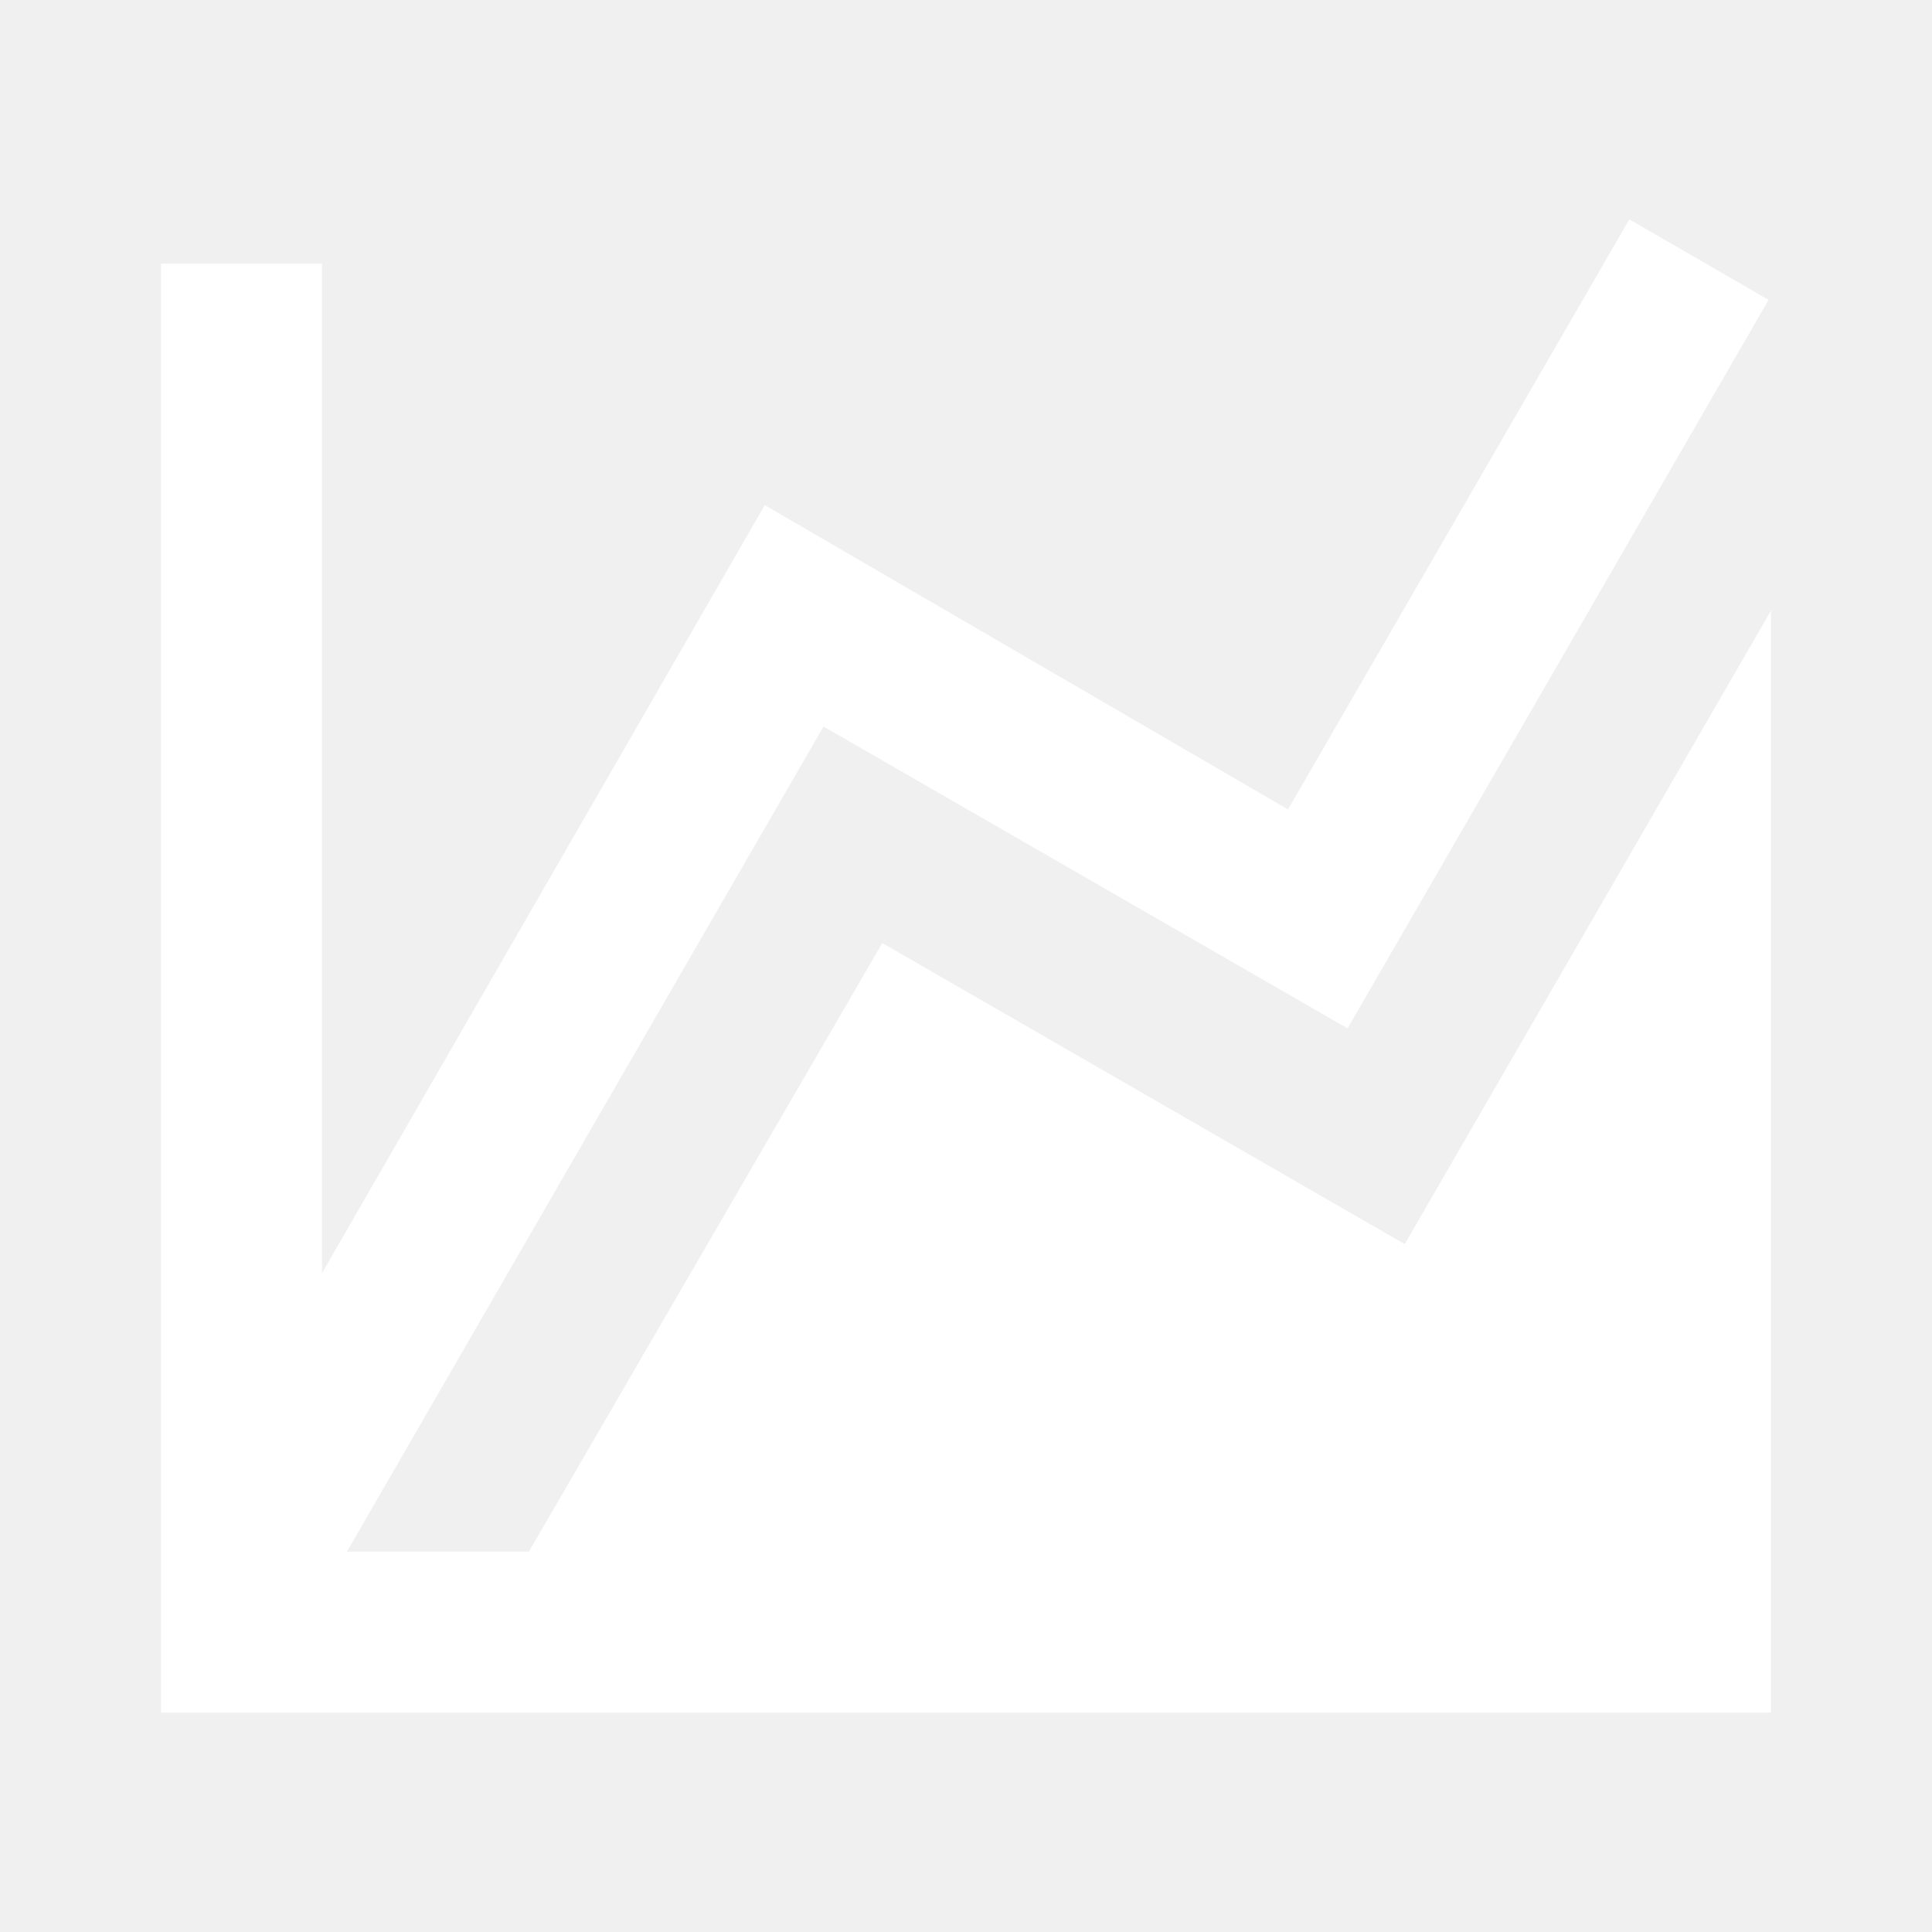
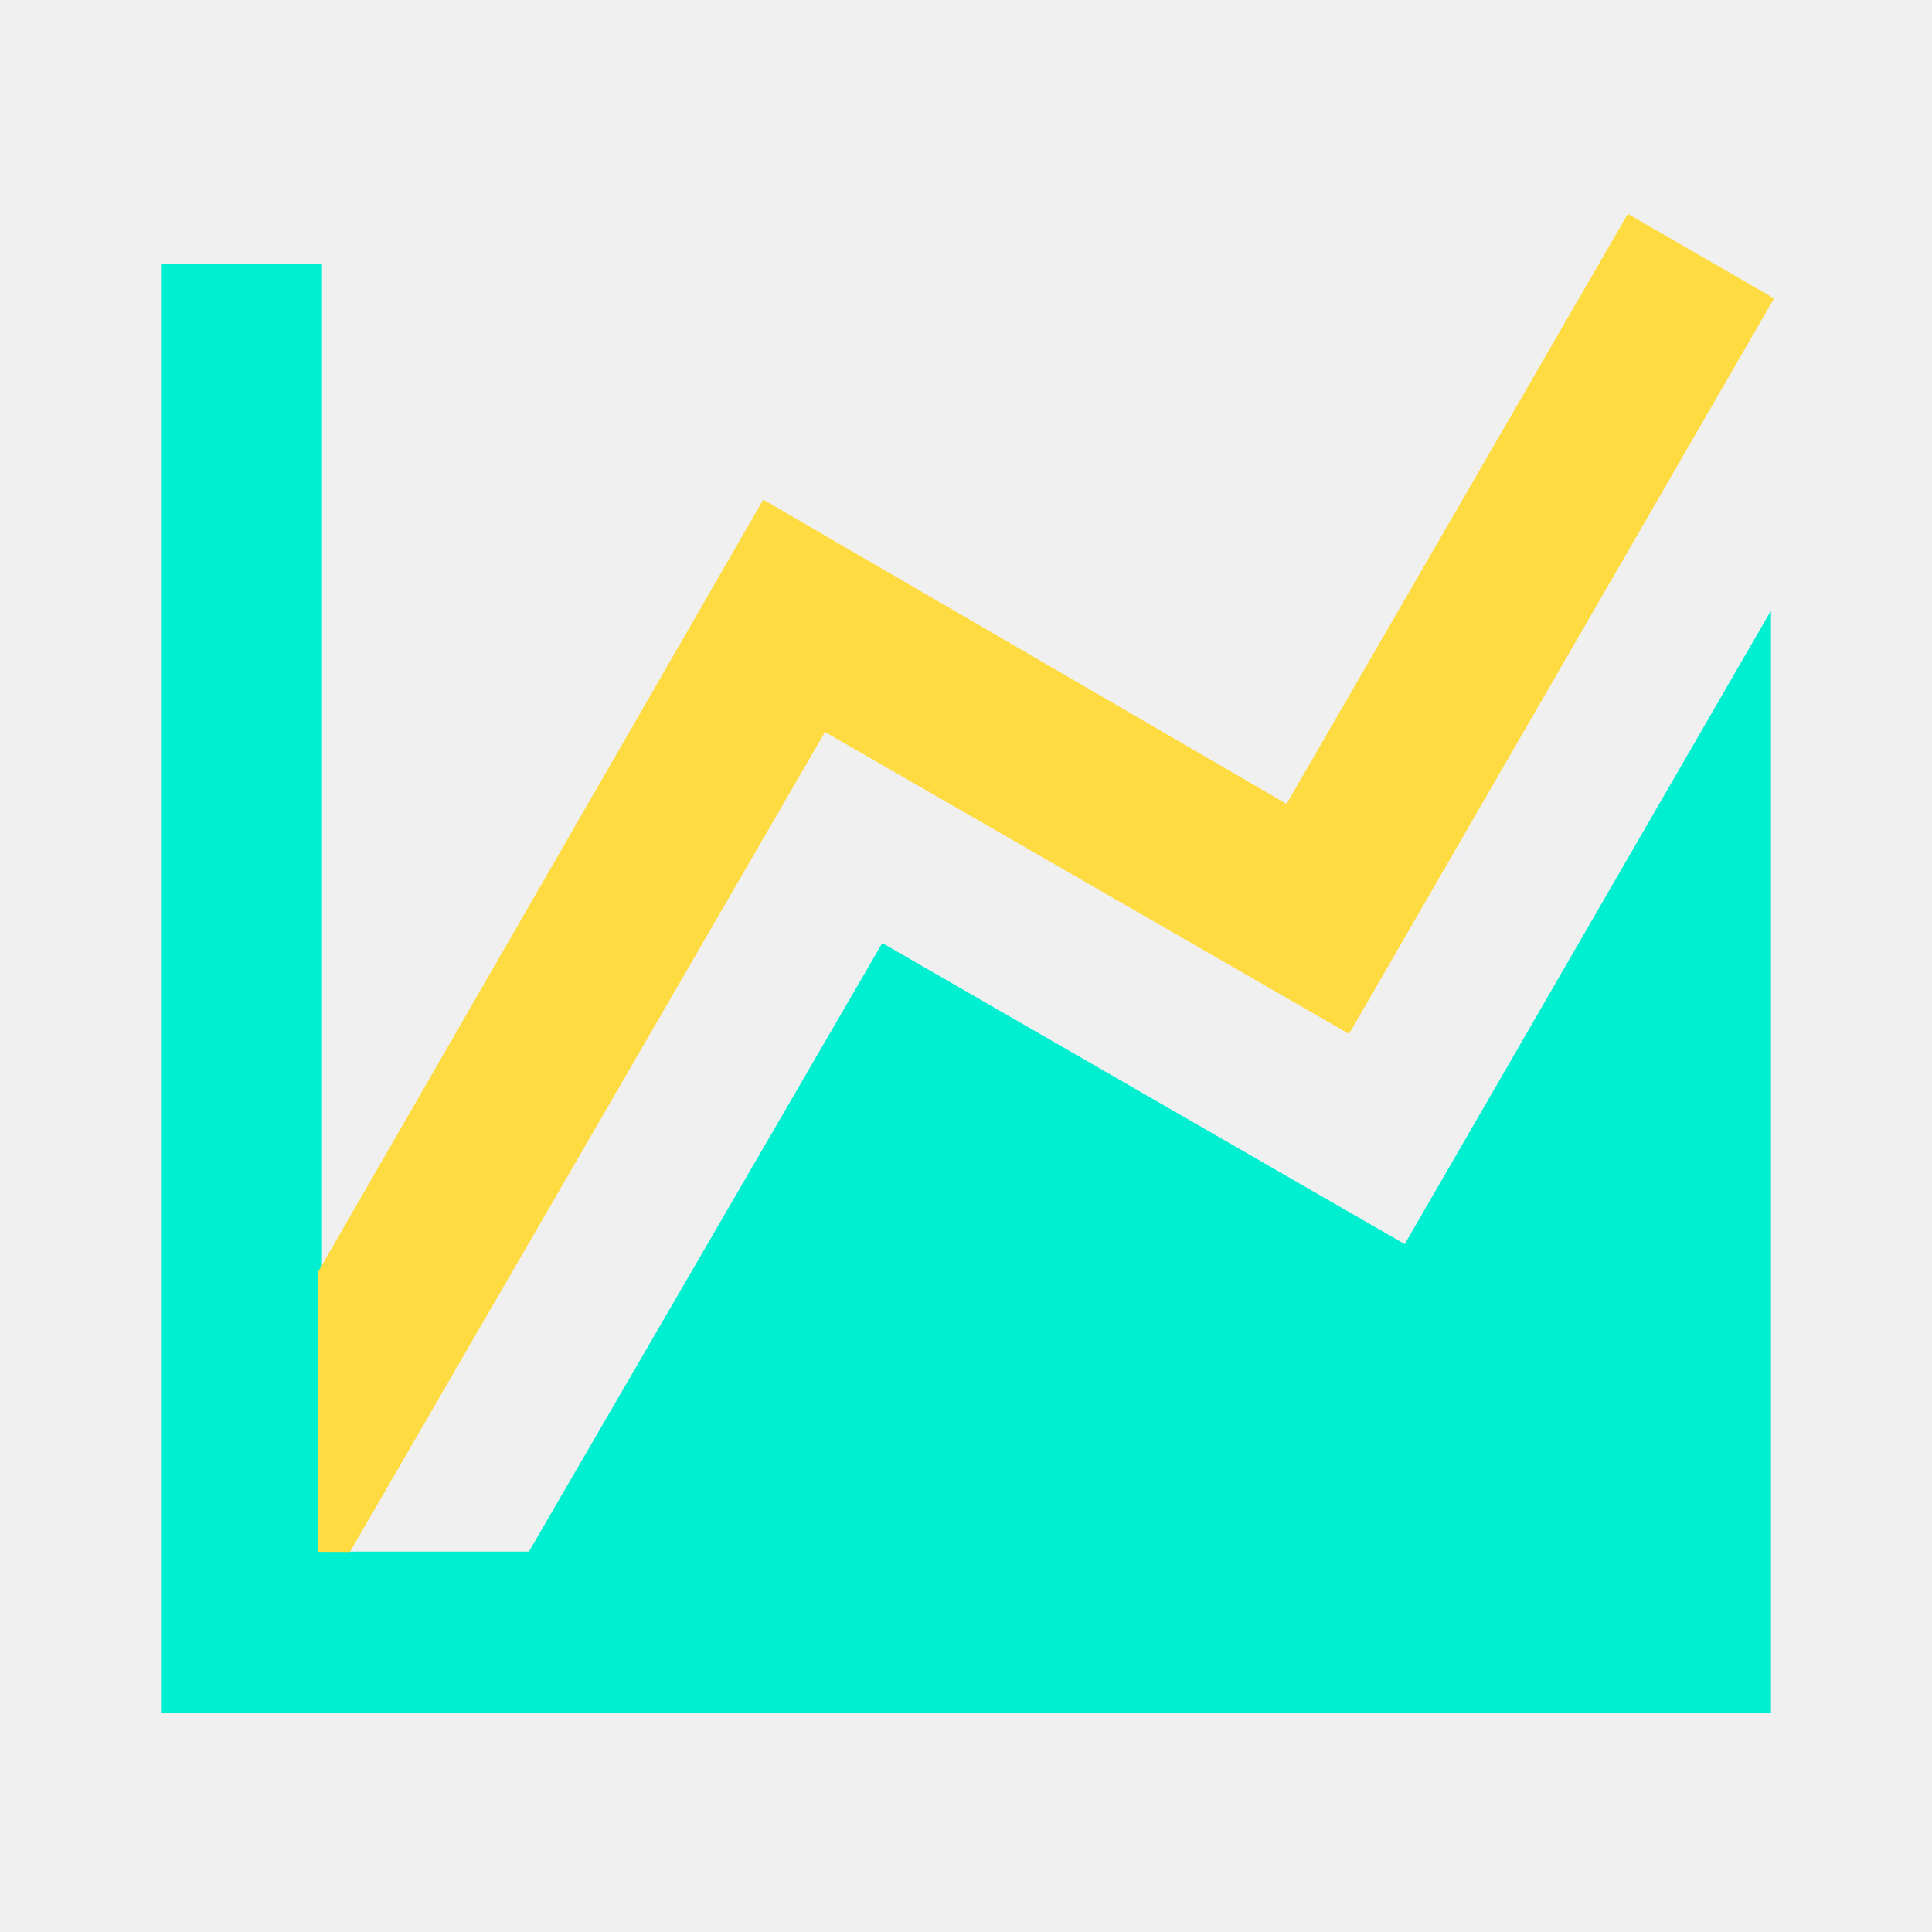
<svg xmlns="http://www.w3.org/2000/svg" version="1.1" width="240" height="240" viewBox="0 0 240 240" id="svg4">
  <defs id="defs8" />
-   <path d="M 174.5,154.55 220,75.85 v 116.9 20 H 20 v -180 h 20 v 125.4 l 55,-95.4 65,37.8 42.4,-73.3 17.3,10 -52.3,90.5 -65.1,-37.5 -59.2,102.5 h 22.6 l 43.9,-75.6 z" id="path2" style="fill:#ffffff;stroke-width:10" />
+   <path d="M 174.5,154.55 220,75.85 v 116.9 20 H 20 v -180 h 20 v 125.4 l 55,-95.4 65,37.8 42.4,-73.3 17.3,10 -52.3,90.5 -65.1,-37.5 -59.2,102.5 h 22.6 l 43.9,-75.6 z" id="path2" style="fill:#00efd1;stroke-width:10;fill-opacity:1" />
+   <path style="fill:#fedb41;fill-opacity:1;stroke:#fedb41;stroke-width:1px;stroke-linecap:butt;stroke-linejoin:miter;stroke-opacity:1" d="m 40,158.15 55,-95.4 65,37.8 42.4,-73.3 17.3,10 -52.3,90.5 -65.1,-37.5 -59.125,102.042 -3.189,-0.013 z" id="path893" />
</svg>
